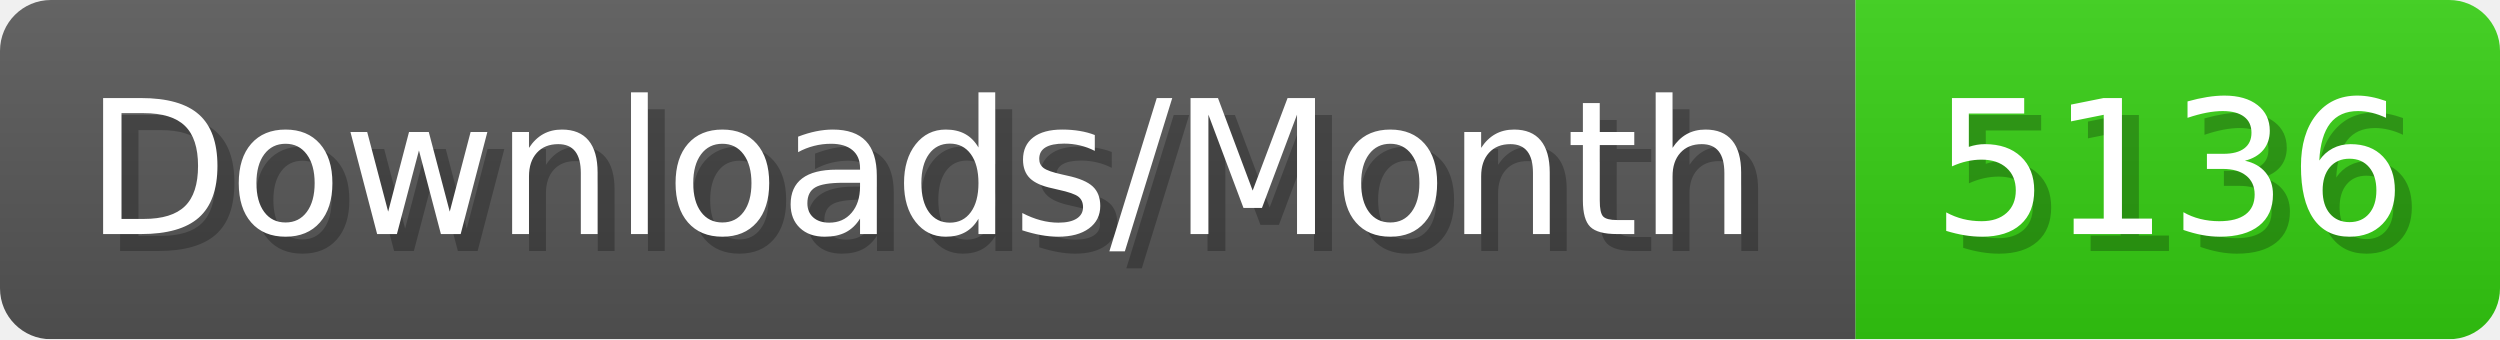
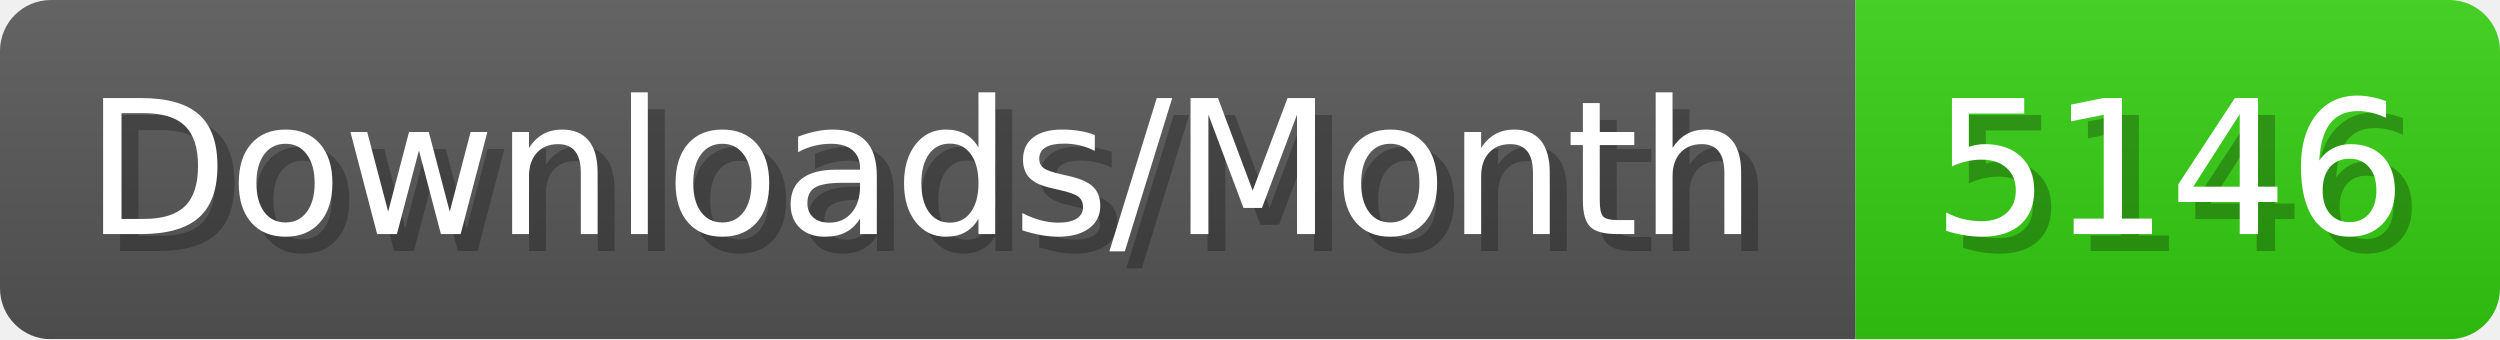
- <svg xmlns="http://www.w3.org/2000/svg" width="147.4" height="20" viewBox="0 0 1474 200" role="img" aria-label="Downloads/Month: 5136">
+ <svg xmlns="http://www.w3.org/2000/svg" width="147.4" height="20" viewBox="0 0 1474 200" role="img" aria-label="Downloads/Month: 5146">
  <linearGradient id="YlXUI" x2="0" y2="100%">
    <stop offset="0" stop-opacity=".1" stop-color="#EEE" />
    <stop offset="1" stop-opacity=".1" />
  </linearGradient>
  <mask id="JHhop">
    <rect width="1474" height="200" rx="30" fill="#FFF" />
  </mask>
  <g mask="url(#JHhop)">
    <rect width="1094" height="200" fill="#555" />
    <rect width="380" height="200" fill="#3C1" x="1094" />
    <rect width="1474" height="200" fill="url(#YlXUI)" />
  </g>
  <g aria-hidden="true" fill="#fff" text-anchor="start" font-family="Verdana,DejaVu Sans,sans-serif" font-size="110">
    <text x="60" y="148" textLength="994" fill="#000" opacity="0.25">Downloads/Month</text>
    <text x="50" y="138" textLength="994">Downloads/Month</text>
-     <text x="1149" y="148" textLength="280" fill="#000" opacity="0.25">5136</text>
-     <text x="1139" y="138" textLength="280">5136</text>
+     <text x="1149" y="148" textLength="280" fill="#000" opacity="0.25">5146</text>
+     <text x="1139" y="138" textLength="280">5146</text>
  </g>
</svg>
